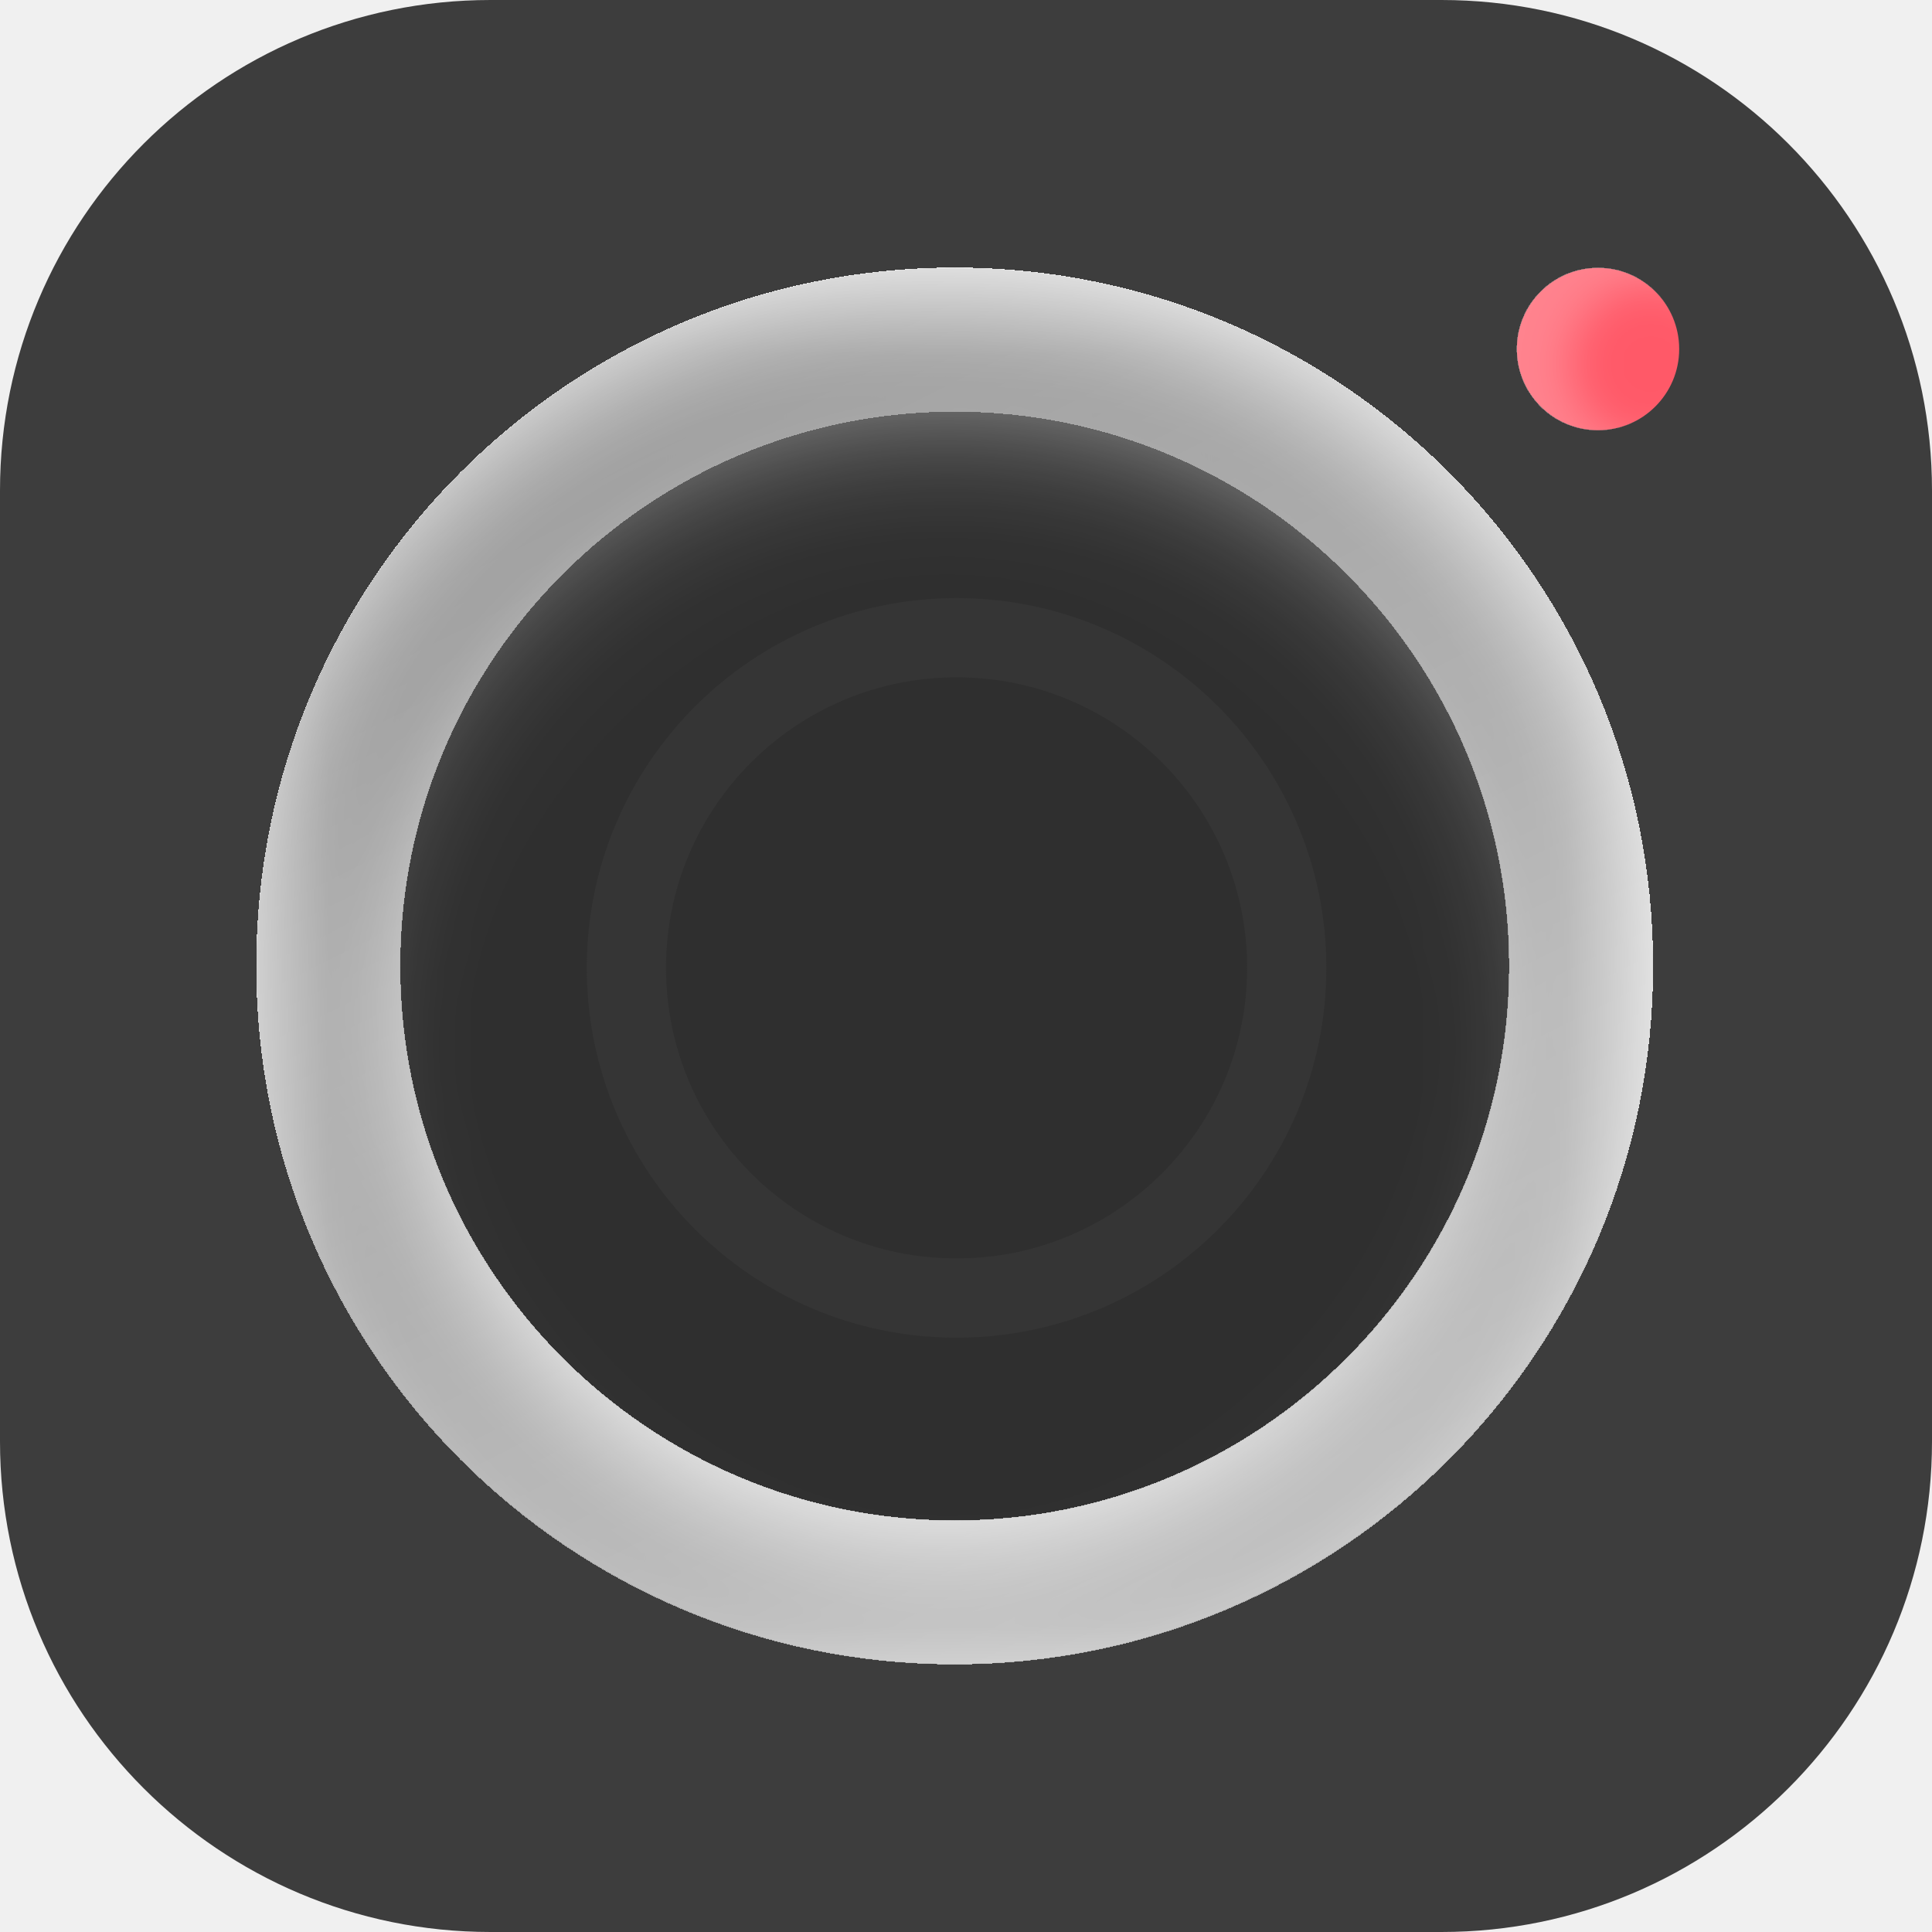
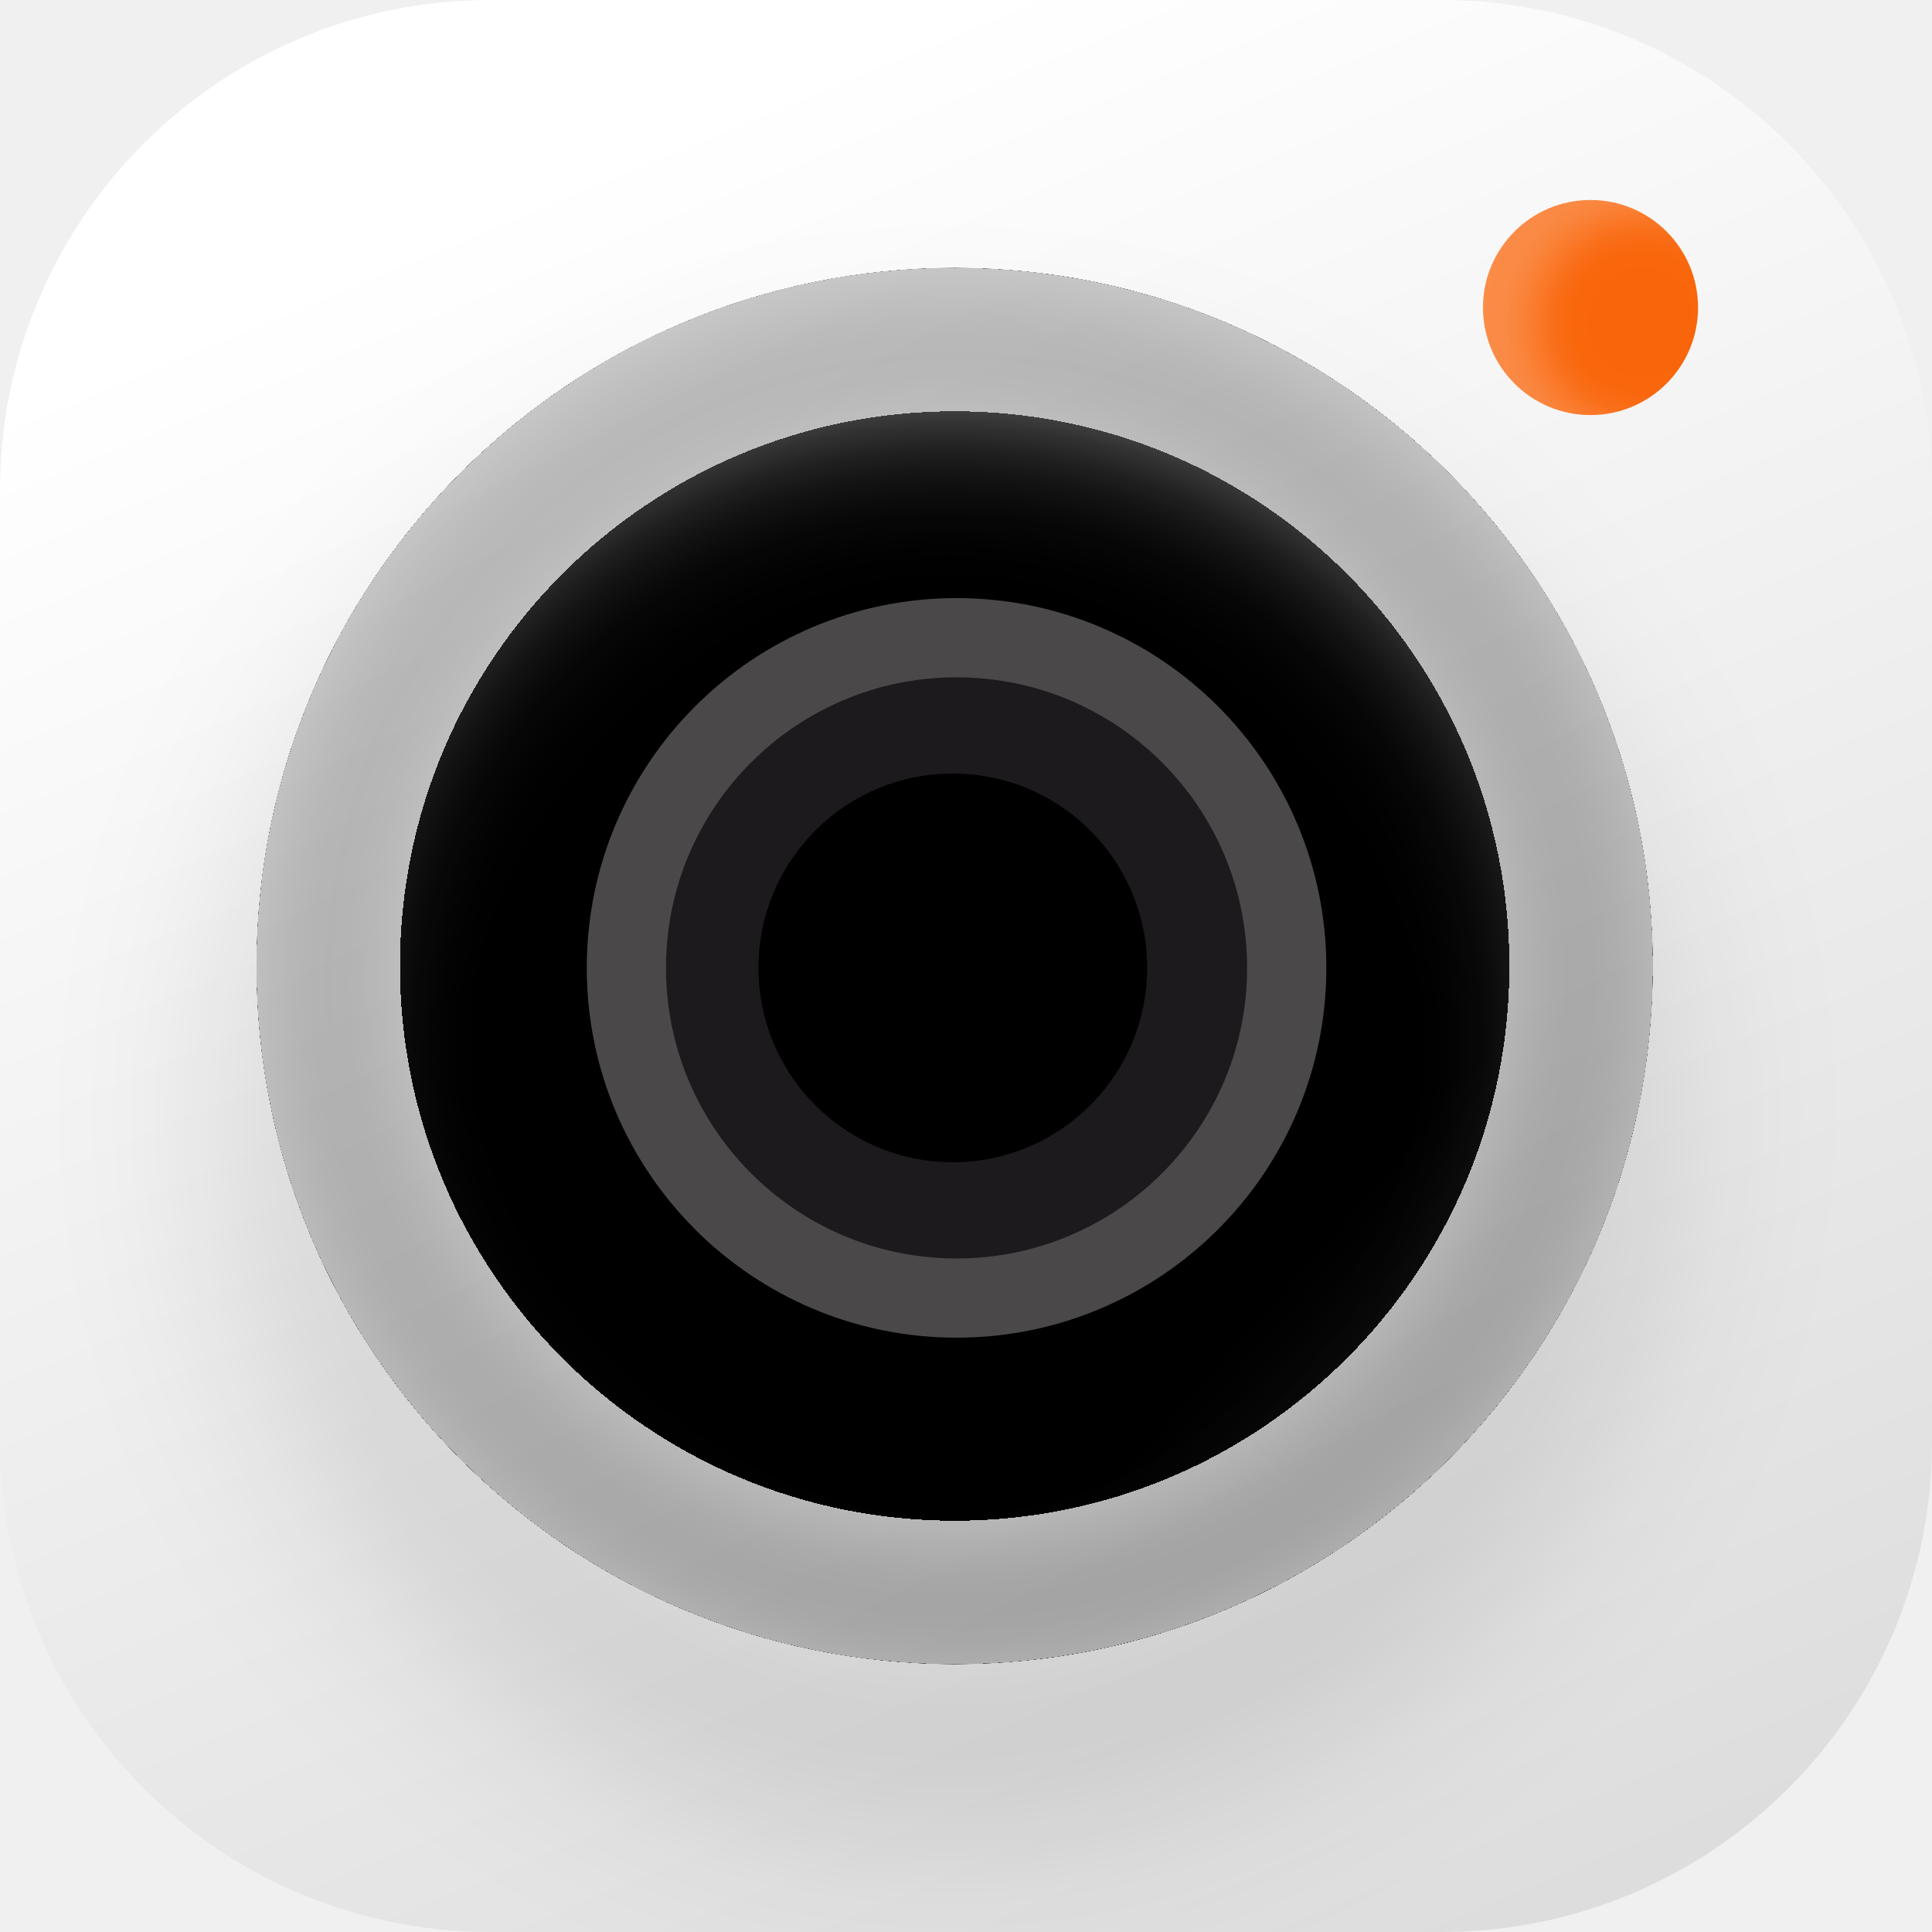
<svg xmlns="http://www.w3.org/2000/svg" width="512" height="512" viewBox="0 0 512 512" fill="none">
-   <rect width="512" height="512" rx="130" fill="#3D3D3D" />
-   <g filter="url(#filter0_i_0_70)">
-     <circle cx="253" cy="256" r="185" fill="#2F2F2F" />
-   </g>
-   <circle cx="253" cy="256" r="173" stroke="black" stroke-width="24" />
-   <g filter="url(#filter1_i_0_70)">
-     <circle cx="253" cy="256" r="166" stroke="url(#paint0_linear_0_70)" stroke-width="38" />
-   </g>
-   <rect x="166" y="169" width="175" height="175" rx="87.5" stroke="#353535" stroke-width="21" />
-   <g filter="url(#filter2_i_0_70)">
-     <rect x="402" y="71" width="43" height="43" rx="21.5" fill="#FF5968" />
+   <g clip-path="url(#clip0_1_150)">
+     <rect width="512" height="512" rx="130" fill="url(#paint0_linear_1_150)" />
+     <g filter="url(#filter0_i_1_150)">
+       <circle cx="253" cy="256" r="185" fill="url(#paint1_linear_1_150)" />
+     </g>
+     <circle cx="253" cy="256" r="173" stroke="black" stroke-width="24" />
+     <g filter="url(#filter1_di_1_150)">
+       <circle cx="253" cy="256" r="166" stroke="url(#paint2_linear_1_150)" stroke-width="38" shape-rendering="crispEdges" />
+     </g>
+     <rect x="185.5" y="189.5" width="134" height="134" rx="67" stroke="#1C1A1D" stroke-width="31" />
+     <rect x="166" y="169" width="175" height="175" rx="87.5" stroke="#4A4849" stroke-width="21" />
+     <g filter="url(#filter2_i_1_150)">
+       <rect x="393" y="53" width="57" height="57" rx="28.5" fill="#F9650A" />
+     </g>
  </g>
  <defs>
-     <filter id="filter0_i_0_70" x="66" y="71" width="372" height="391" filterUnits="userSpaceOnUse" color-interpolation-filters="sRGB">
+     <filter id="filter0_i_1_150" x="66" y="71" width="372" height="391" filterUnits="userSpaceOnUse" color-interpolation-filters="sRGB">
      <feFlood flood-opacity="0" result="BackgroundImageFix" />
      <feBlend mode="normal" in="SourceGraphic" in2="BackgroundImageFix" result="shape" />
      <feColorMatrix in="SourceAlpha" type="matrix" values="0 0 0 0 0 0 0 0 0 0 0 0 0 0 0 0 0 0 127 0" result="hardAlpha" />
      <feOffset dx="-2" dy="21" />
      <feGaussianBlur stdDeviation="24.5" />
      <feComposite in2="hardAlpha" operator="arithmetic" k2="-1" k3="1" />
      <feColorMatrix type="matrix" values="0 0 0 0 1 0 0 0 0 1 0 0 0 0 1 0 0 0 1 0" />
-       <feBlend mode="normal" in2="shape" result="effect1_innerShadow_0_70" />
+       <feBlend mode="normal" in2="shape" result="effect1_innerShadow_1_150" />
    </filter>
-     <filter id="filter1_i_0_70" x="64" y="71" width="374" height="383" filterUnits="userSpaceOnUse" color-interpolation-filters="sRGB">
+     <filter id="filter1_di_1_150" x="14.5" y="58.5" width="473" height="473" filterUnits="userSpaceOnUse" color-interpolation-filters="sRGB">
      <feFlood flood-opacity="0" result="BackgroundImageFix" />
-       <feBlend mode="normal" in="SourceGraphic" in2="BackgroundImageFix" result="shape" />
      <feColorMatrix in="SourceAlpha" type="matrix" values="0 0 0 0 0 0 0 0 0 0 0 0 0 0 0 0 0 0 127 0" result="hardAlpha" />
-       <feOffset dx="-4" dy="13" />
-       <feGaussianBlur stdDeviation="24.5" />
+       <feOffset dx="-2" dy="39" />
+       <feGaussianBlur stdDeviation="25.75" />
+       <feComposite in2="hardAlpha" operator="out" />
+       <feColorMatrix type="matrix" values="0 0 0 0 0 0 0 0 0 0 0 0 0 0 0 0 0 0 0.15 0" />
+       <feBlend mode="normal" in2="BackgroundImageFix" result="effect1_dropShadow_1_150" />
+       <feBlend mode="normal" in="SourceGraphic" in2="effect1_dropShadow_1_150" result="shape" />
+       <feColorMatrix in="SourceAlpha" type="matrix" values="0 0 0 0 0 0 0 0 0 0 0 0 0 0 0 0 0 0 127 0" result="hardAlpha" />
+       <feOffset dy="4" />
+       <feGaussianBlur stdDeviation="11.95" />
      <feComposite in2="hardAlpha" operator="arithmetic" k2="-1" k3="1" />
-       <feColorMatrix type="matrix" values="0 0 0 0 1 0 0 0 0 1 0 0 0 0 1 0 0 0 1 0" />
-       <feBlend mode="normal" in2="shape" result="effect1_innerShadow_0_70" />
+       <feColorMatrix type="matrix" values="0 0 0 0 1 0 0 0 0 1 0 0 0 0 1 0 0 0 0.34 0" />
+       <feBlend mode="normal" in2="shape" result="effect2_innerShadow_1_150" />
    </filter>
-     <filter id="filter2_i_0_70" x="402" y="71" width="55" height="47" filterUnits="userSpaceOnUse" color-interpolation-filters="sRGB">
+     <filter id="filter2_i_1_150" x="393" y="53" width="69" height="61" filterUnits="userSpaceOnUse" color-interpolation-filters="sRGB">
      <feFlood flood-opacity="0" result="BackgroundImageFix" />
      <feBlend mode="normal" in="SourceGraphic" in2="BackgroundImageFix" result="shape" />
      <feColorMatrix in="SourceAlpha" type="matrix" values="0 0 0 0 0 0 0 0 0 0 0 0 0 0 0 0 0 0 127 0" result="hardAlpha" />
      <feOffset dx="14" dy="4" />
      <feGaussianBlur stdDeviation="6" />
      <feComposite in2="hardAlpha" operator="arithmetic" k2="-1" k3="1" />
      <feColorMatrix type="matrix" values="0 0 0 0 1 0 0 0 0 1 0 0 0 0 1 0 0 0 0.25 0" />
-       <feBlend mode="normal" in2="shape" result="effect1_innerShadow_0_70" />
+       <feBlend mode="normal" in2="shape" result="effect1_innerShadow_1_150" />
    </filter>
-     <linearGradient id="paint0_linear_0_70" x1="157.516" y1="54.887" x2="359.226" y2="456.516" gradientUnits="userSpaceOnUse">
-       <stop stop-color="#555555" />
+     <linearGradient id="paint0_linear_1_150" x1="256" y1="-6.75023e-06" x2="482.5" y2="543.5" gradientUnits="userSpaceOnUse">
+       <stop stop-color="white" />
+       <stop offset="1" stop-color="#D9D9D9" />
+     </linearGradient>
+     <linearGradient id="paint1_linear_1_150" x1="438" y1="549.5" x2="-240" y2="-49.5" gradientUnits="userSpaceOnUse">
+       <stop stop-color="#2F2F2F" />
+       <stop offset="0.235" />
+     </linearGradient>
+     <linearGradient id="paint2_linear_1_150" x1="157.516" y1="54.887" x2="359.226" y2="456.516" gradientUnits="userSpaceOnUse">
+       <stop stop-color="#BABABA" />
      <stop offset="1" stop-color="#9D9D9D" />
    </linearGradient>
+     <clipPath id="clip0_1_150">
+       <rect width="512" height="512" rx="130" fill="white" />
+     </clipPath>
  </defs>
</svg>
